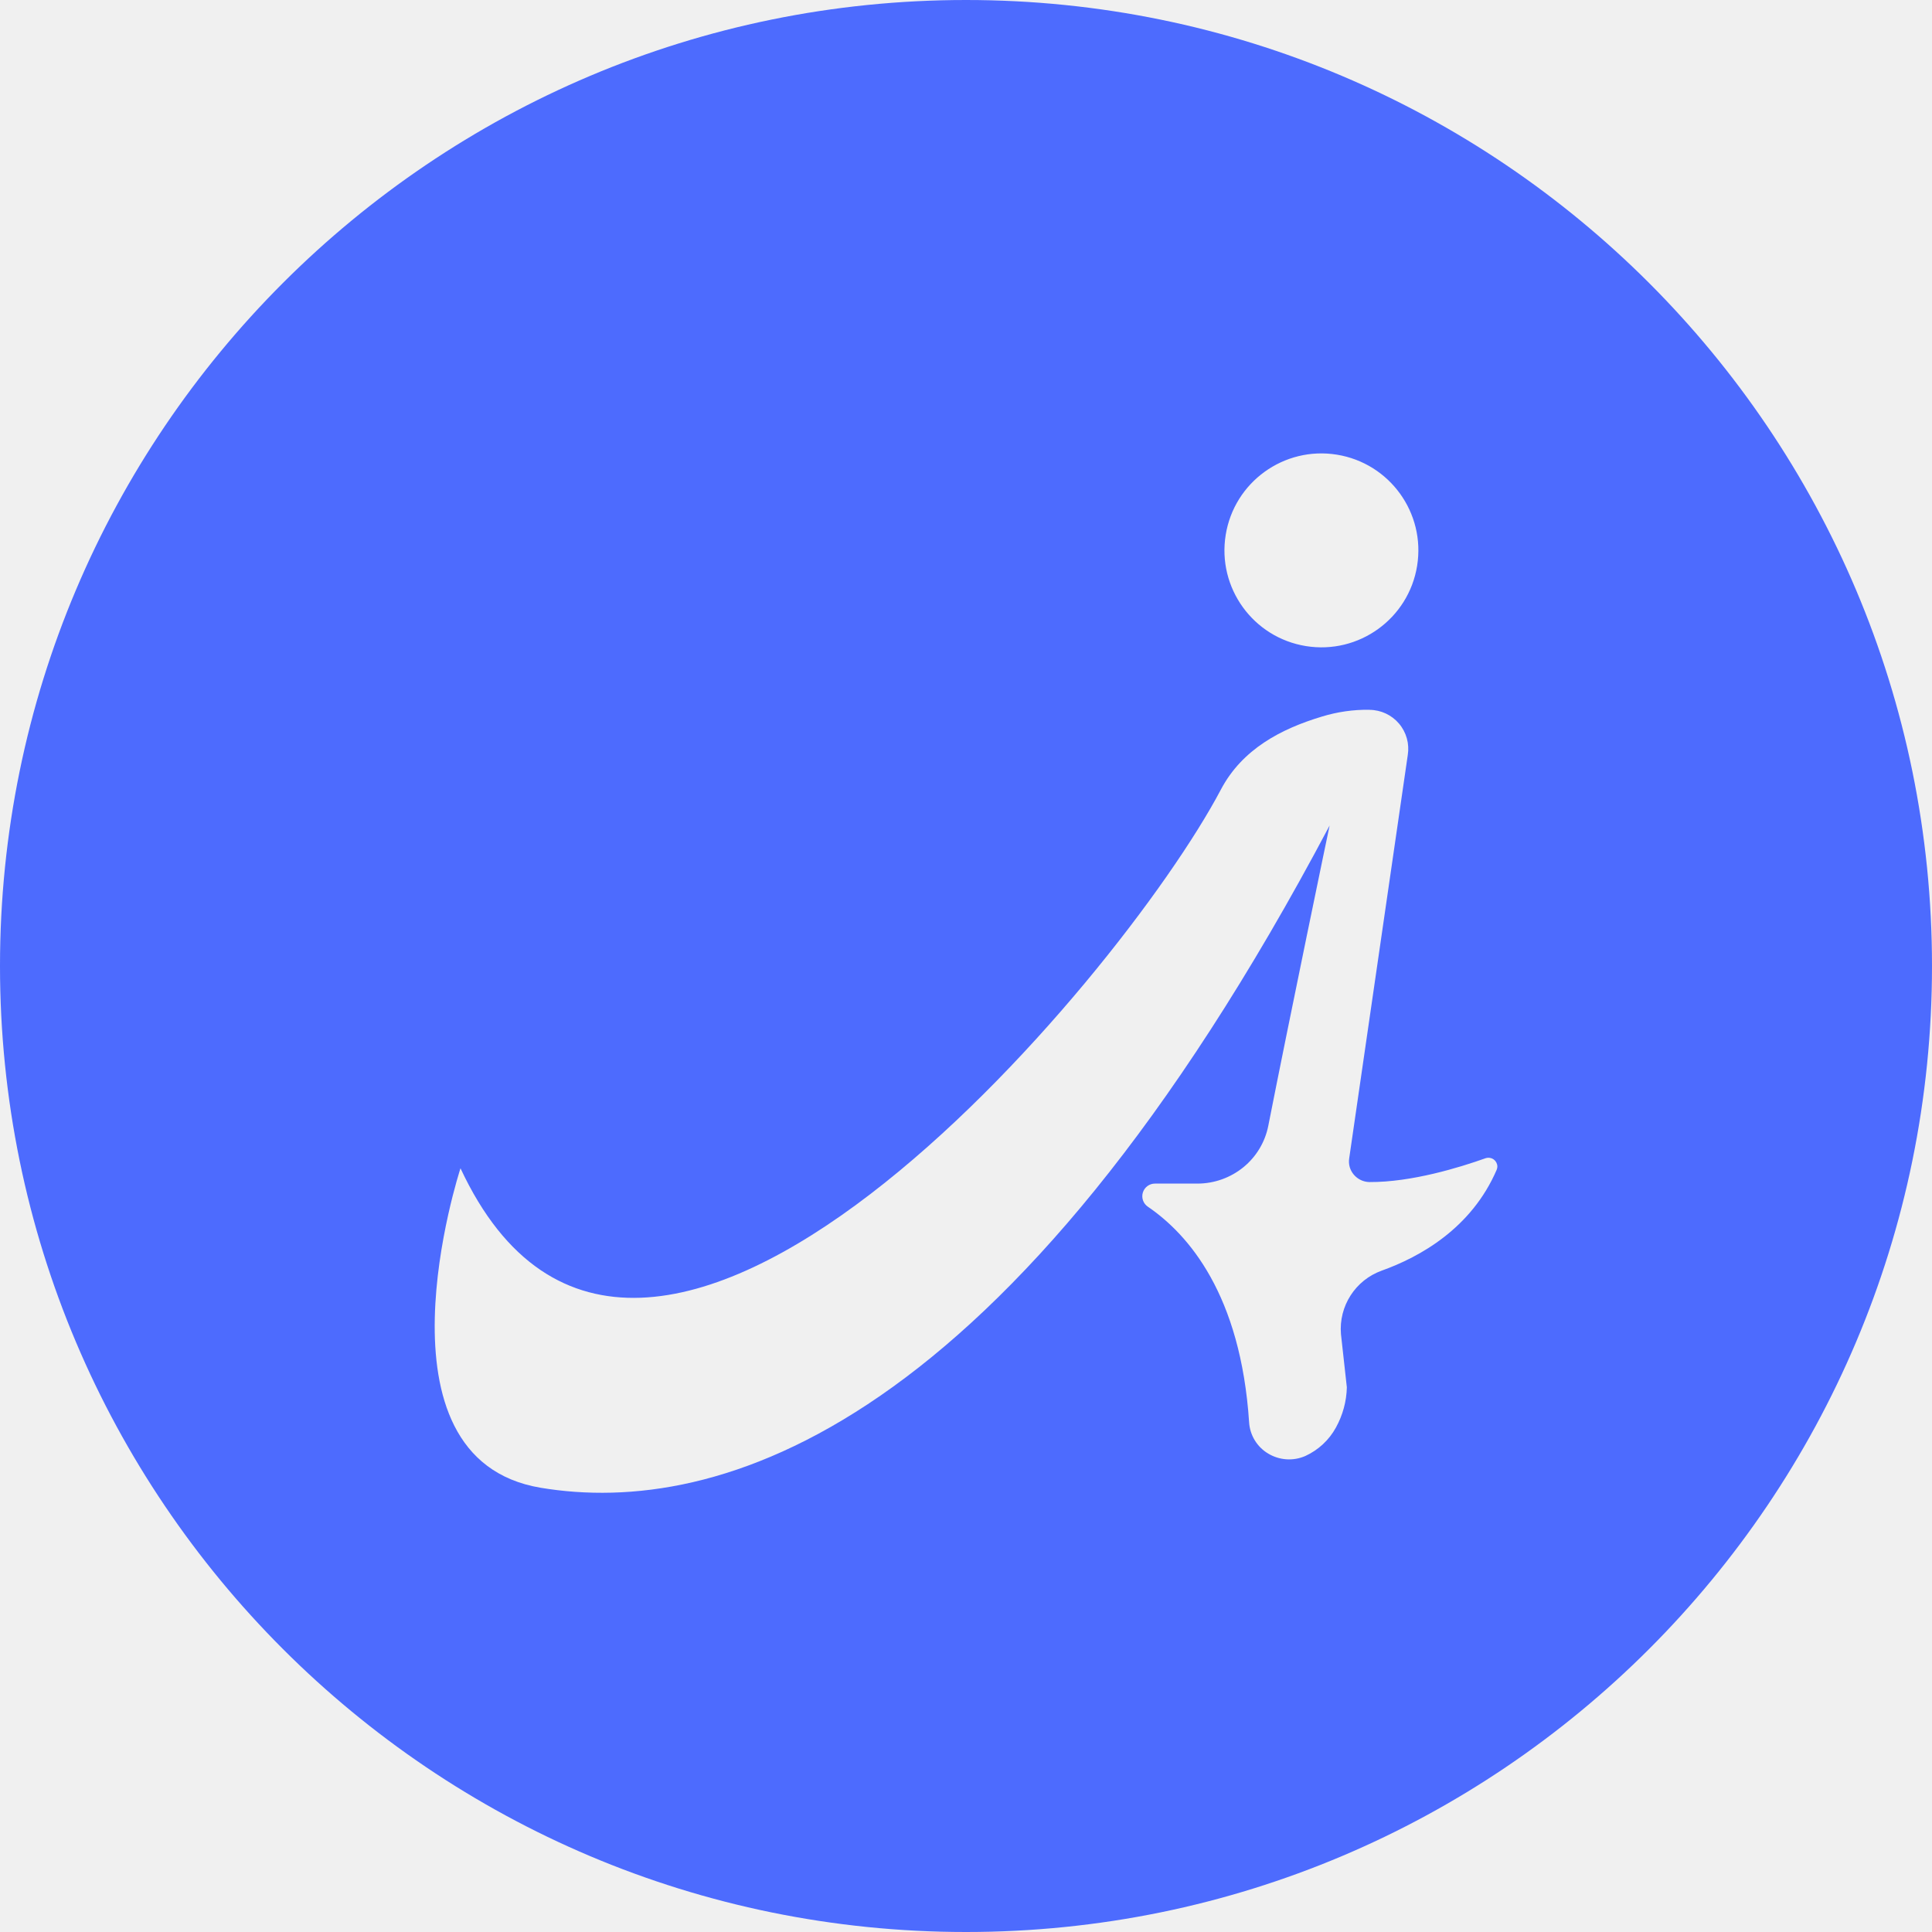
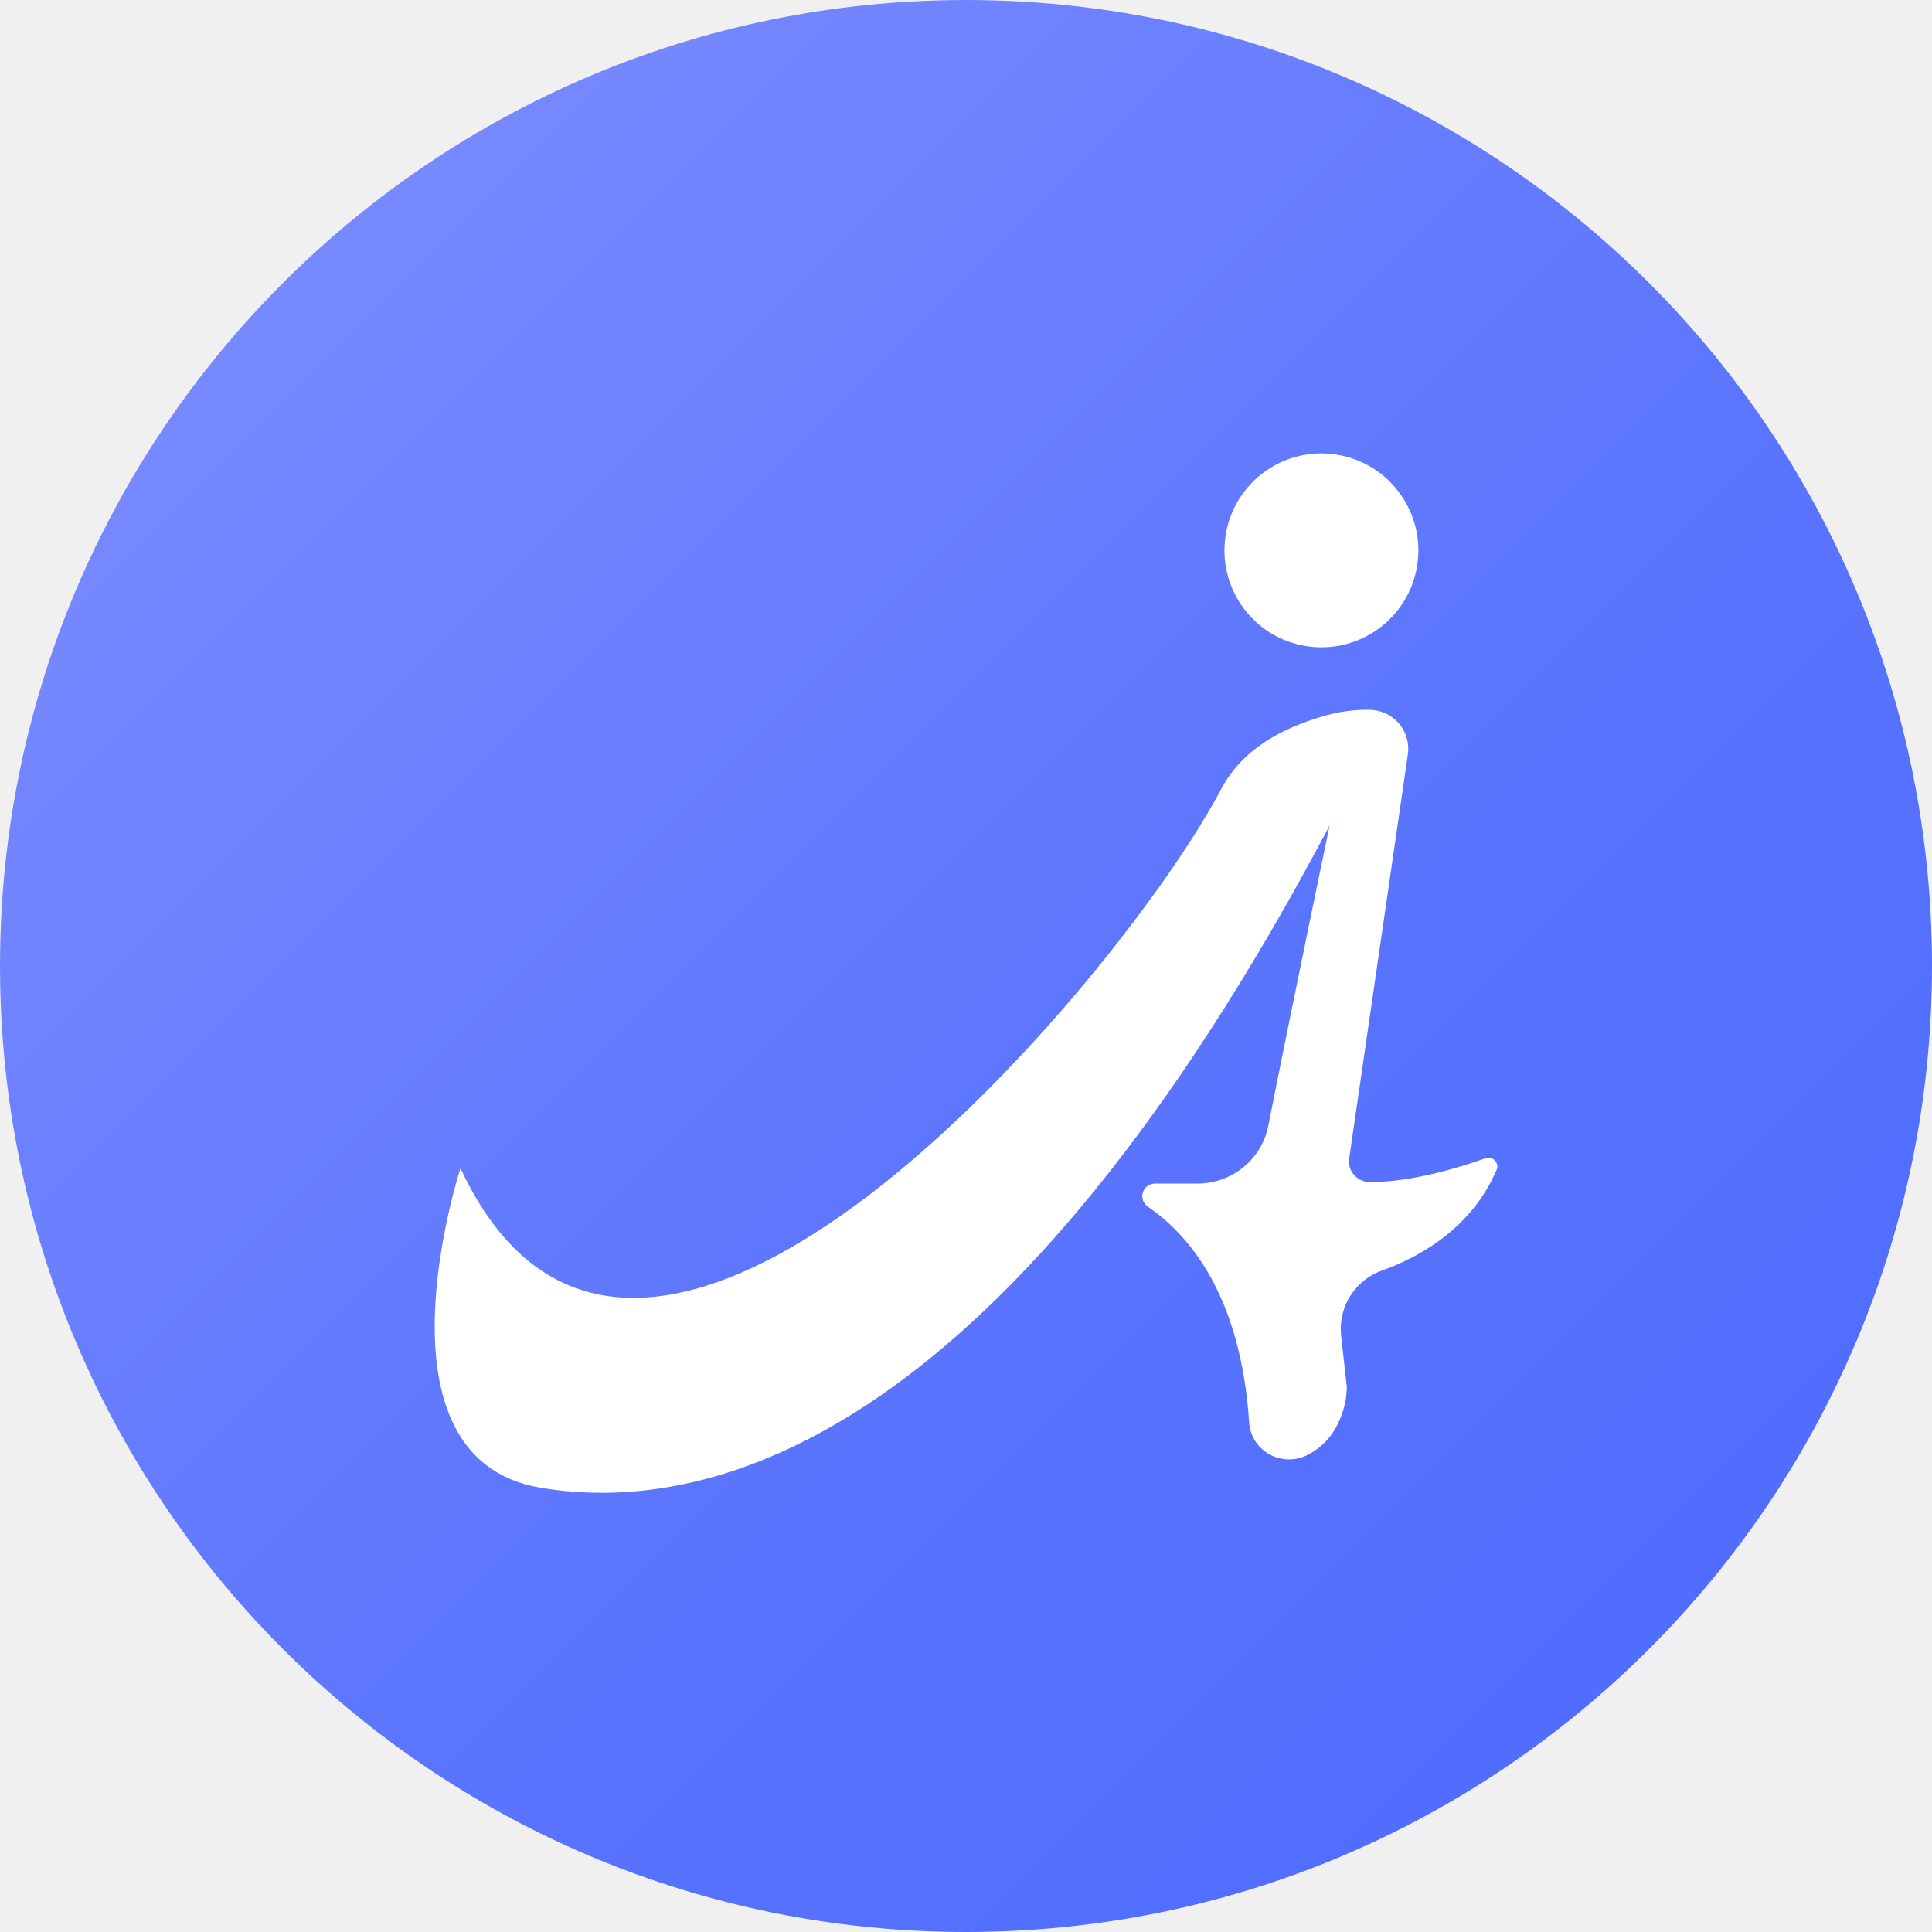
- <svg xmlns="http://www.w3.org/2000/svg" fill="#4D6BFE" fill-rule="evenodd" viewBox="0 0 24 24">
-   <path d="M12 0c6.627 0 12 5.373 12 12s-5.373 12-12 12S0 18.627 0 12 5.373 0 12 0zm5.013 8.817c-.2-.003-.4.026-.59.084-.51.153-.991.405-1.256.906-1.248 2.369-7.222 9.47-9.446 4.707H5.72c-.007.021-1.176 3.606.999 3.968 2.182.362 5.8-.672 9.798-8.227-.007.03-.496 2.381-.762 3.731a.885.885 0 01-.308.513.906.906 0 01-.567.204h-.533a.157.157 0 00-.088.287c.506.345 1.154 1.094 1.258 2.68a.487.487 0 00.239.388.503.503 0 00.459.029.824.824 0 00.38-.353c.085-.154.132-.325.136-.5l-.073-.66a.77.77 0 01.507-.79c.474-.17 1.114-.525 1.427-1.252a.11.11 0 00.009-.046.11.11 0 00-.013-.045.108.108 0 00-.03-.036.113.113 0 00-.104-.017c-.317.113-.918.299-1.443.296a.261.261 0 01-.244-.185.254.254 0 01-.007-.108l.728-5.013a.484.484 0 00-.475-.56zm-.406-3.169a1.204 1.204 0 10-.384 2.378 1.204 1.204 0 00.384-2.378z" />
+ <svg xmlns="http://www.w3.org/2000/svg" viewBox="0 0 24 24">
+   <defs>
+     <linearGradient id="ag" x1="2" y1="2" x2="22" y2="22" gradientUnits="userSpaceOnUse">
+       <stop offset="0" stop-color="#7B8CFF" />
+       <stop offset="0.6" stop-color="#5A74FE" />
+       <stop offset="1" stop-color="#4D6BFE" />
+     </linearGradient>
+   </defs>
+   <circle cx="12" cy="12" r="12" fill="#ffffff" />
+   <path fill="url(#ag)" fill-rule="evenodd" d="M12 0c6.627 0 12 5.373 12 12s-5.373 12-12 12S0 18.627 0 12 5.373 0 12 0zm5.013 8.817c-.2-.003-.4.026-.59.084-.51.153-.991.405-1.256.906-1.248 2.369-7.222 9.47-9.446 4.707H5.72c-.007.021-1.176 3.606.999 3.968 2.182.362 5.8-.672 9.798-8.227-.007.03-.496 2.381-.762 3.731a.885.885 0 01-.308.513.906.906 0 01-.567.204h-.533a.157.157 0 00-.088.287c.506.345 1.154 1.094 1.258 2.68a.487.487 0 00.239.388.503.503 0 00.459.029.824.824 0 00.38-.353c.085-.154.132-.325.136-.5l-.073-.66a.77.77 0 01.507-.79c.474-.17 1.114-.525 1.427-1.252a.11.11 0 00.009-.046.11.11 0 00-.013-.045.108.108 0 00-.03-.036.113.113 0 00-.104-.017c-.317.113-.918.299-1.443.296a.261.261 0 01-.244-.185.254.254 0 01-.007-.108l.728-5.013a.484.484 0 00-.475-.56zm-.406-3.169a1.204 1.204 0 10-.384 2.378 1.204 1.204 0 00.384-2.378z" />
</svg>
